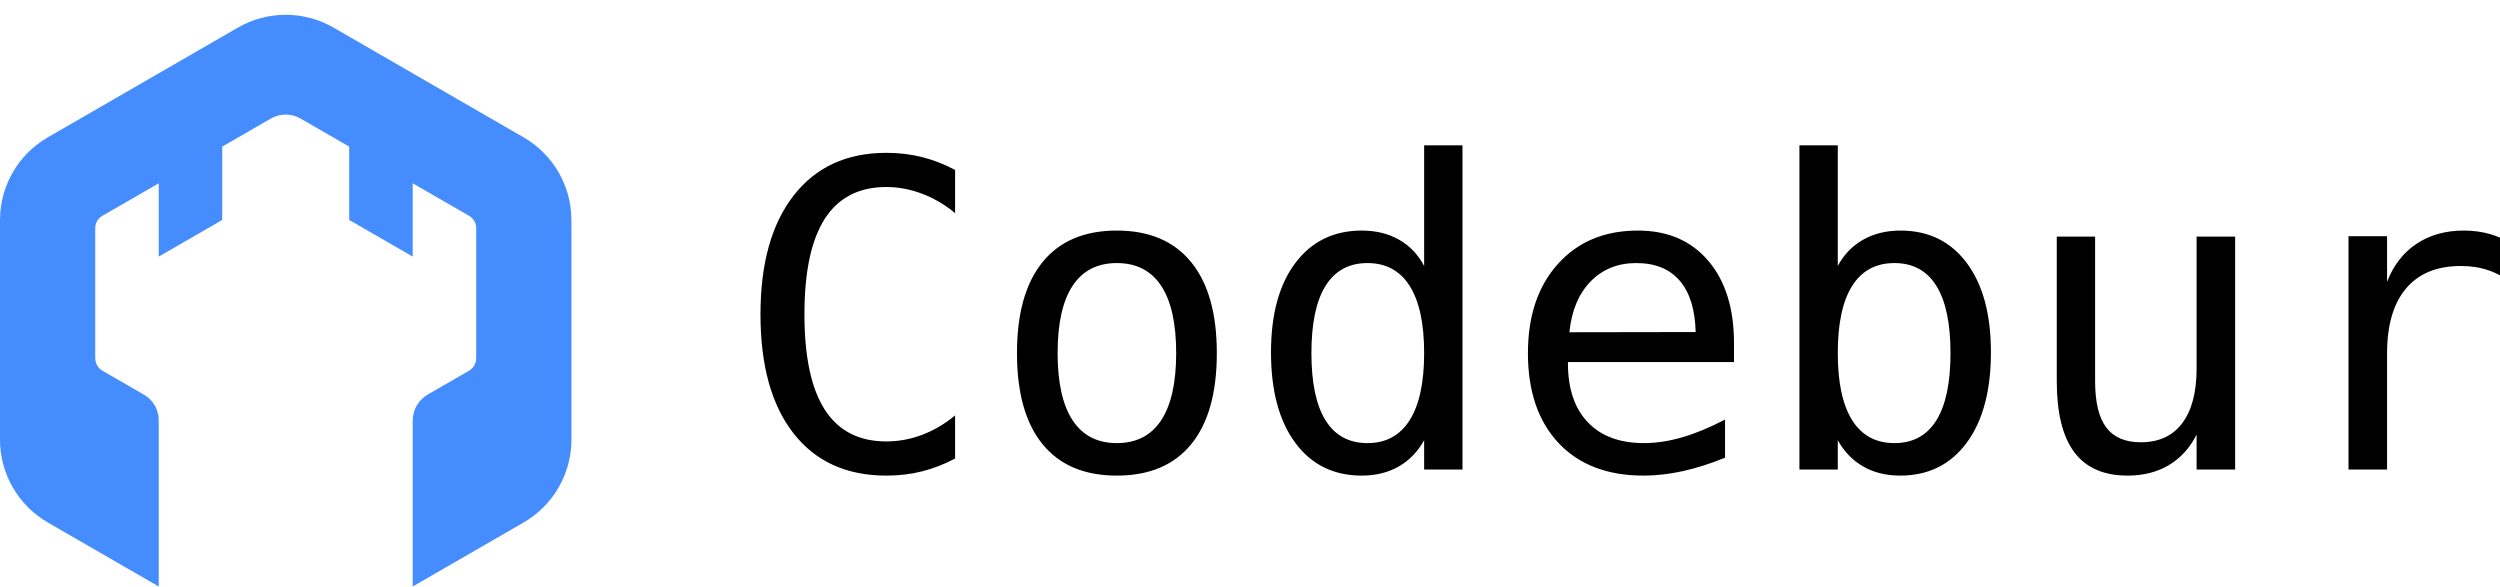
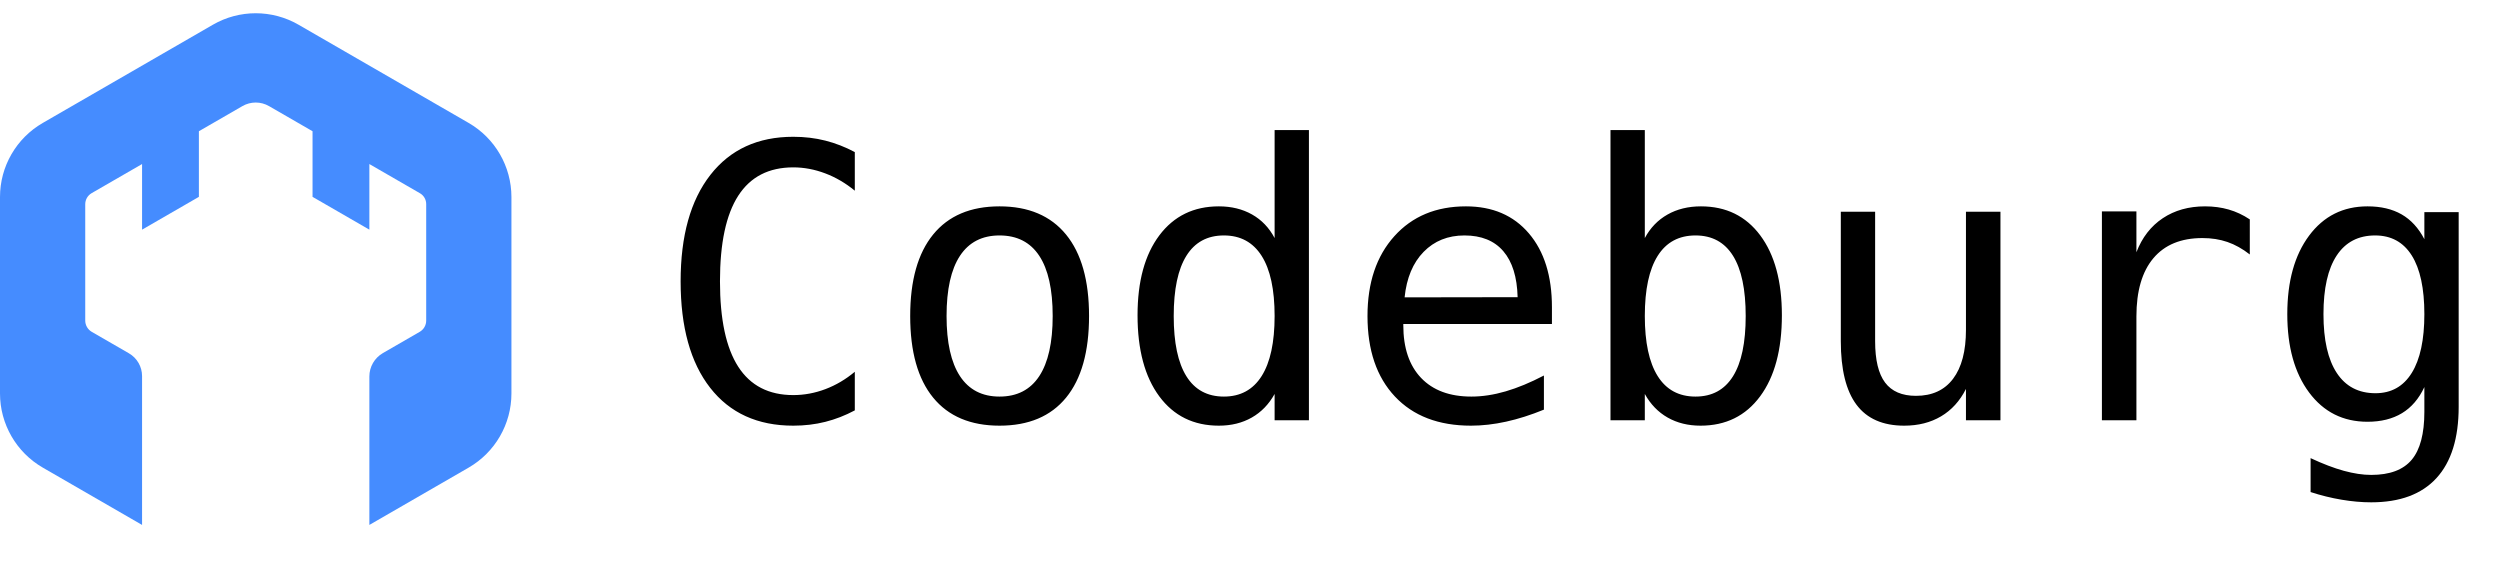
- <svg xmlns="http://www.w3.org/2000/svg" width="100%" height="100%" viewBox="0 0 2685 630" version="1.1" xml:space="preserve" style="fill-rule:evenodd;clip-rule:evenodd;stroke-linejoin:round;stroke-miterlimit:2;">
+ <svg xmlns="http://www.w3.org/2000/svg" width="100%" height="100%" viewBox="0 0 3000 700" version="1.1" xml:space="preserve" style="fill-rule:evenodd;clip-rule:evenodd;stroke-linejoin:round;stroke-miterlimit:2;">
  <g transform="matrix(1,0,0,1,-291.259,-993.7638)">
    <g transform="matrix(1,0,0,1,-15.60043,875.6535)">
      <path d="M818.292,362.969C818.292,357.624 815.44,352.684 810.81,350.011C793.103,339.788 750.101,314.961 750.101,314.961L750.101,393.701L681.91,354.331L681.91,275.591C681.91,275.591 649.801,257.052 629.649,245.418C619.791,239.726 607.646,239.726 597.788,245.418C577.637,257.052 545.528,275.591 545.528,275.591L545.528,354.331L477.337,393.701L477.337,314.961C477.337,314.961 434.66,339.6 416.83,349.894C412.075,352.64 409.146,357.713 409.146,363.203L409.146,502.759C409.146,508.36 412.134,513.536 416.986,516.337C427.814,522.589 447.59,534.007 461.548,542.065C471.318,547.706 477.337,558.131 477.337,569.413L477.337,748.031C477.337,748.031 408.433,708.25 358.237,679.269C326.445,660.914 306.859,626.991 306.859,590.28L306.859,354.499C306.859,317.851 326.411,283.988 358.148,265.664C414.838,232.934 505.615,180.524 562.341,147.773C594.134,129.418 633.304,129.418 665.097,147.773C721.793,180.507 812.504,232.879 869.2,265.613C900.993,283.968 920.578,317.891 920.578,354.602L920.578,590.28C920.578,626.991 900.993,660.914 869.2,679.269C819.004,708.25 750.101,748.031 750.101,748.031L750.101,569.903C750.101,558.318 756.281,547.613 766.314,541.82C780.275,533.76 799.814,522.479 810.519,516.299C815.329,513.522 818.292,508.39 818.292,502.836L818.292,362.969Z" style="fill:rgb(69,140,255);" />
    </g>
    <g transform="matrix(1,0,0,1,-109.6395,1006.32)">
      <g transform="matrix(1,0,0,1,1186.539,491.76)">
        <text x="0px" y="0px" style="font-family:'CodeNewRomanNFM', 'CodeNewRoman Nerd Font Mono', monospace;font-size:458.333px;">Codeburg</text>
      </g>
    </g>
  </g>
</svg>
